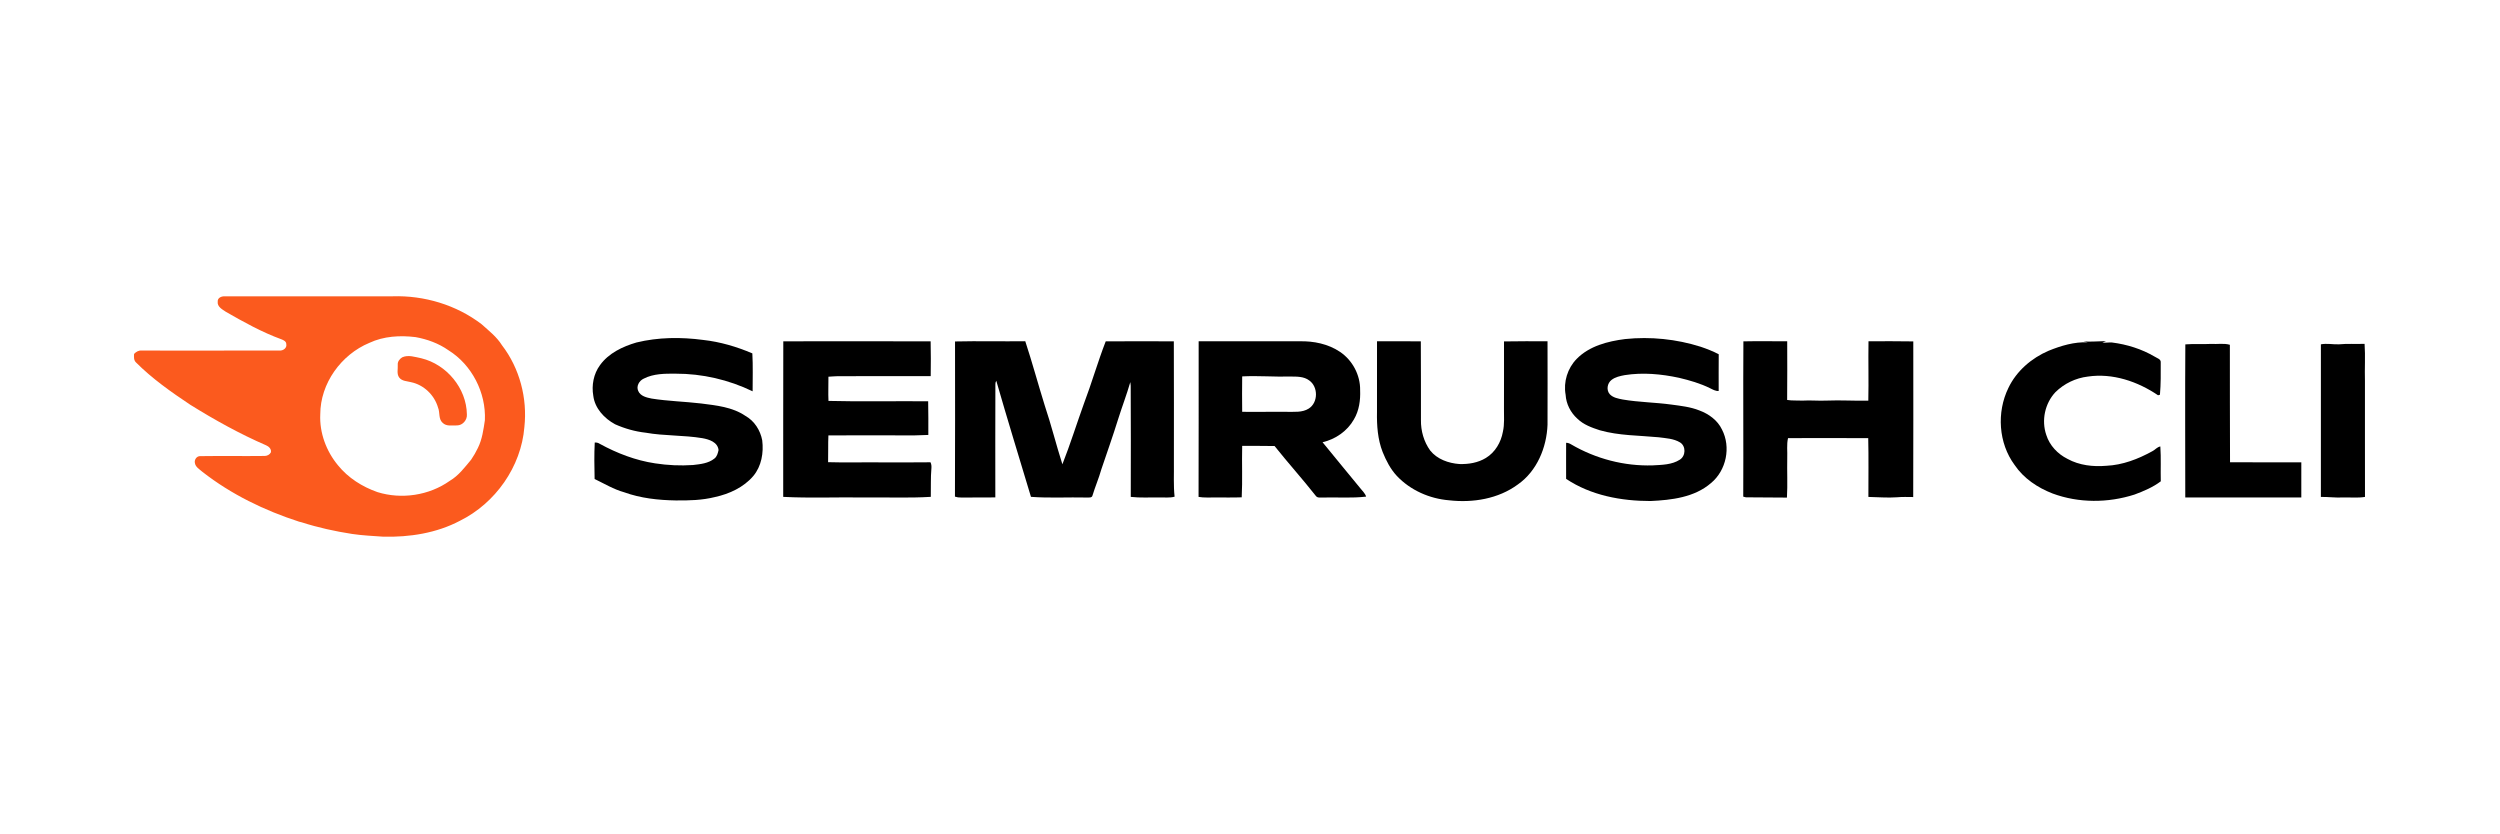
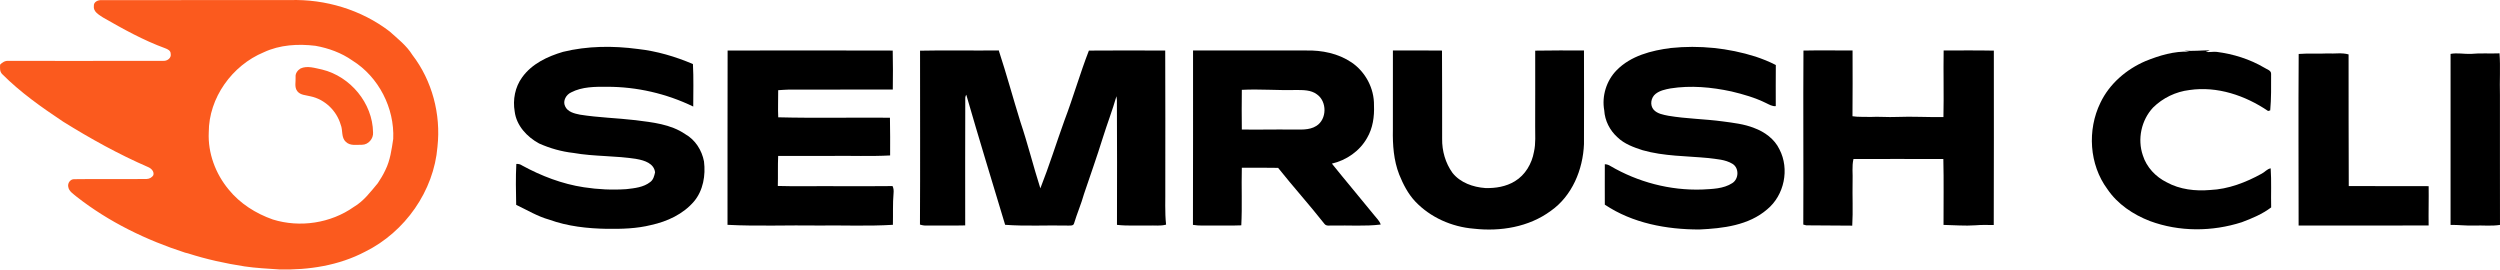
- <svg xmlns="http://www.w3.org/2000/svg" width="2172pt" height="724pt" viewBox="0 0 2172 724" version="1.1">
+ <svg xmlns="http://www.w3.org/2000/svg" width="1938.32pt" height="208.97pt" viewBox="116.39 257.36 1938.32 208.97" version="1.1">
  <g id="#fb5a1efd">
    <path fill="#fb5a1e" opacity="1.00" d=" M 189.15 261.97 C 188.94 258.81 192.39 257.28 195.08 257.48 C 243.74 257.37 292.39 257.48 341.05 257.43 C 368.54 256.54 396.53 264.91 418.43 281.70 C 424.72 287.36 431.55 292.61 436.08 299.90 C 451.49 319.92 458.31 346.03 455.58 371.04 C 452.81 405.48 430.39 437.20 399.57 452.46 C 379.21 463.20 355.78 466.83 332.98 466.27 C 323.97 465.62 314.93 465.24 306.01 463.91 C 291.16 461.62 276.41 458.39 262.10 453.79 C 261.54 453.65 260.43 453.38 259.87 453.24 C 229.82 443.52 200.90 429.52 175.95 410.01 C 173.38 407.75 169.74 405.78 169.28 402.04 C 168.75 399.22 171.04 396.13 173.99 396.29 C 192.69 396.01 211.40 396.36 230.11 396.13 C 232.21 396.06 234.29 394.97 235.31 393.09 C 236.05 390.21 233.59 387.87 231.17 386.87 C 208.32 376.96 186.53 364.85 165.39 351.71 C 148.72 340.60 132.20 329.00 118.03 314.76 C 116.10 312.81 116.37 309.99 116.47 307.49 C 118.18 305.67 120.48 304.28 123.08 304.57 C 163.01 304.53 202.94 304.66 242.86 304.53 C 245.95 304.85 249.48 302.34 248.72 298.94 C 248.74 296.60 246.32 295.47 244.45 294.77 C 227.56 288.60 211.80 279.83 196.25 270.91 C 193.11 268.80 188.57 266.48 189.15 261.97 M 320.91 297.88 C 296.41 308.05 278.27 333.14 278.25 359.95 C 277.48 375.97 283.46 392.01 293.65 404.27 C 302.49 415.21 314.77 422.93 327.96 427.55 C 348.89 434.05 372.82 430.47 390.74 417.77 C 398.40 413.27 403.74 406.05 409.33 399.36 C 411.54 396.11 413.54 392.70 415.21 389.15 C 418.93 381.66 420.03 373.24 421.27 365.07 C 422.35 341.14 409.98 316.96 389.58 304.27 C 381.13 298.32 371.15 294.70 361.03 292.88 C 347.54 291.24 333.37 292.04 320.91 297.88 Z" />
    <path fill="#fb5a1e" opacity="1.00" d=" M 349.43 310.44 C 354.69 308.03 360.72 310.20 366.10 311.28 C 388.02 316.62 405.29 337.30 405.63 360.00 C 406.05 364.82 401.96 369.60 397.07 369.60 C 392.89 369.50 387.89 370.65 384.58 367.36 C 380.74 364.00 382.38 358.34 380.55 354.07 C 377.42 343.21 368.19 334.32 357.08 332.03 C 353.58 331.09 349.29 331.20 346.88 328.05 C 344.45 324.88 345.82 320.66 345.57 317.00 C 345.30 314.25 347.18 311.79 349.43 310.44 Z" />
  </g>
  <g id="#000000fd">
    <path fill="#000000" opacity="1.00" d=" M 552.93 297.56 C 571.87 292.92 591.69 292.78 610.95 295.34 C 625.68 296.98 640.04 301.21 653.64 307.02 C 654.24 317.99 653.88 328.99 653.88 339.97 C 633.10 329.91 610.08 324.59 586.99 324.65 C 577.64 324.58 567.71 324.57 559.21 328.99 C 555.34 330.74 552.57 335.54 554.49 339.66 C 556.40 344.18 561.78 345.40 566.12 346.27 C 580.36 348.53 594.82 348.86 609.13 350.54 C 622.35 352.23 636.35 353.61 647.66 361.35 C 655.45 365.72 660.58 373.86 662.22 382.54 C 663.55 393.29 661.62 404.98 654.51 413.49 C 646.08 423.40 633.73 429.09 621.21 431.82 C 610.02 434.63 598.44 434.91 586.98 434.78 C 571.87 434.53 556.58 432.86 542.29 427.69 C 533.19 425.16 525.07 420.21 516.60 416.17 C 516.38 405.60 516.17 395.02 516.71 384.47 C 518.30 384.36 519.84 384.72 521.16 385.65 C 536.09 393.80 552.25 400.02 569.14 402.56 C 580.02 404.24 591.08 404.76 602.06 404.01 C 608.42 403.27 615.37 402.62 620.56 398.48 C 622.97 396.71 623.66 393.75 624.28 391.00 C 623.51 384.04 616.03 381.72 610.18 380.68 C 593.90 377.96 577.23 378.82 560.96 375.93 C 551.78 374.90 542.79 372.37 534.37 368.60 C 525.03 363.56 516.78 354.74 515.45 343.85 C 513.86 334.71 515.71 324.83 521.25 317.28 C 528.73 306.83 540.92 301.10 552.93 297.56 Z" />
    <path fill="#000000" opacity="1.00" d=" M 1369.79 311.84 C 1380.77 300.59 1396.81 296.50 1411.91 294.57 C 1433.93 292.28 1456.38 294.57 1477.49 301.24 C 1482.87 303.06 1488.20 305.13 1493.23 307.78 C 1493.11 318.41 1493.21 329.04 1493.19 339.67 C 1490.42 339.90 1488.04 338.40 1485.67 337.27 C 1477.17 333.07 1468.00 330.44 1458.81 328.25 C 1443.35 324.91 1427.27 323.43 1411.57 325.91 C 1407.56 326.68 1403.34 327.53 1400.06 330.11 C 1396.37 332.97 1395.38 338.93 1398.59 342.51 C 1401.48 345.59 1405.90 346.30 1409.86 347.10 C 1423.84 349.49 1438.10 349.58 1452.15 351.50 C 1460.33 352.60 1468.65 353.51 1476.38 356.58 C 1484.57 359.59 1492.22 365.12 1496.05 373.17 C 1504.00 388.43 1499.83 408.67 1486.58 419.63 C 1472.19 432.14 1452.27 434.44 1433.97 435.29 C 1408.50 435.30 1382.13 430.42 1360.65 416.04 C 1360.67 405.59 1360.56 395.14 1360.65 384.69 C 1362.18 384.72 1363.66 385.21 1364.97 386.06 C 1386.35 398.58 1411.20 405.13 1436.00 404.31 C 1443.92 403.86 1452.56 403.82 1459.45 399.36 C 1464.63 396.14 1464.92 387.58 1459.60 384.36 C 1454.04 380.99 1447.28 380.74 1441.01 379.90 C 1423.95 378.26 1406.54 378.55 1389.94 373.82 C 1382.97 371.55 1375.76 368.98 1370.41 363.75 C 1364.52 358.45 1360.67 350.91 1360.21 342.96 C 1358.18 331.85 1361.88 319.89 1369.79 311.84 Z" />
    <path fill="#000000" opacity="1.00" d=" M 829.73 296.66 C 850.06 296.19 870.41 296.71 890.75 296.46 C 896.81 314.88 901.86 333.61 907.62 352.12 C 913.31 369.04 917.58 386.38 923.01 403.38 C 929.85 386.06 935.37 368.26 941.69 350.74 C 948.48 332.85 953.72 314.42 960.64 296.58 C 980.37 296.39 1000.10 296.50 1019.82 296.56 C 1019.94 331.71 1019.91 366.85 1019.88 401.99 C 1020.03 411.84 1019.42 421.71 1020.49 431.52 C 1016.09 432.76 1011.48 432.01 1006.98 432.22 C 998.79 432.06 990.56 432.64 982.41 431.70 C 982.49 399.46 982.52 367.21 982.35 334.97 C 982.30 333.95 982.17 332.97 982.01 331.98 C 978.89 342.84 974.81 353.40 971.43 364.19 C 966.89 378.82 961.74 393.25 956.85 407.76 C 954.69 415.48 951.47 422.83 949.16 430.49 C 948.65 432.79 945.74 432.14 944.02 432.25 C 927.92 431.88 911.77 432.86 895.70 431.66 C 885.59 398.06 875.28 364.52 865.57 330.81 C 864.99 331.76 864.73 332.79 864.79 333.90 C 864.61 366.64 864.78 399.38 864.74 432.12 C 854.82 432.40 844.90 432.08 834.98 432.24 C 833.16 432.32 831.36 432.05 829.66 431.47 C 829.90 386.53 829.72 341.60 829.73 296.66 Z" />
    <path fill="#000000" opacity="1.00" d=" M 1041.39 296.51 C 1070.61 296.50 1099.83 296.46 1129.06 296.51 C 1141.31 296.22 1153.99 298.79 1164.27 305.74 C 1175.09 313.07 1181.90 325.91 1181.68 339.00 C 1182.05 347.72 1180.80 356.77 1176.28 364.38 C 1170.61 374.49 1160.22 381.64 1149.04 384.22 C 1159.82 397.65 1170.97 410.78 1181.81 424.16 C 1183.60 426.52 1185.99 428.52 1186.89 431.45 C 1174.63 432.94 1162.25 431.93 1149.94 432.24 C 1147.70 432.01 1144.77 433.01 1143.23 430.88 C 1131.62 416.13 1119.04 402.18 1107.35 387.51 C 1097.97 387.36 1088.59 387.38 1079.21 387.39 C 1078.83 402.28 1079.57 417.19 1078.80 432.07 C 1071.21 432.40 1063.60 432.13 1056.01 432.21 C 1051.10 432.12 1046.16 432.56 1041.31 431.71 C 1041.47 386.64 1041.35 341.57 1041.39 296.51 M 1079.21 327.01 C 1079.10 337.27 1079.07 347.52 1079.21 357.78 C 1092.15 358.00 1105.09 357.63 1118.03 357.80 C 1124.39 357.68 1131.37 358.58 1137.03 354.97 C 1145.29 349.79 1145.37 336.07 1137.46 330.53 C 1132.79 326.97 1126.60 327.18 1121.04 327.14 C 1107.09 327.52 1093.15 326.29 1079.21 327.01 Z" />
    <path fill="#000000" opacity="1.00" d=" M 1196.35 296.50 C 1209.03 296.52 1221.72 296.38 1234.41 296.57 C 1234.54 319.37 1234.51 342.17 1234.52 364.97 C 1234.37 374.33 1237.06 383.78 1242.55 391.40 C 1248.61 399.01 1258.49 402.46 1267.93 403.15 C 1275.85 403.40 1284.08 402.08 1290.93 397.87 C 1298.97 393.02 1304.08 384.26 1305.70 375.15 C 1307.22 368.53 1306.58 361.71 1306.65 354.98 C 1306.78 335.53 1306.62 316.08 1306.68 296.63 C 1319.27 296.40 1331.88 296.46 1344.49 296.48 C 1344.46 320.67 1344.66 344.86 1344.49 369.05 C 1343.73 388.80 1335.32 409.28 1318.74 420.88 C 1301.75 433.43 1279.64 437.01 1259.01 434.66 C 1242.02 433.28 1225.38 425.95 1213.61 413.51 C 1208.04 407.55 1204.27 400.18 1201.23 392.68 C 1196.93 381.67 1196.10 369.68 1196.33 357.97 C 1196.35 337.48 1196.31 316.99 1196.35 296.50 Z" />
    <path fill="#000000" opacity="1.00" d=" M 1514.66 296.57 C 1527.34 296.28 1540.03 296.56 1552.73 296.50 C 1552.72 313.50 1552.89 330.49 1552.67 347.48 C 1557.08 348.20 1561.58 347.81 1566.04 348.05 C 1573.02 347.62 1580.00 348.37 1587.00 348.03 C 1599.06 347.53 1611.12 348.33 1623.19 348.12 C 1623.58 330.92 1623.07 313.71 1623.35 296.50 C 1636.32 296.49 1649.29 296.35 1662.27 296.61 C 1662.30 341.68 1662.34 386.76 1662.20 431.83 C 1657.46 431.80 1652.73 431.60 1648.02 432.04 C 1639.76 432.65 1631.51 431.87 1623.26 431.73 C 1623.22 414.70 1623.53 397.67 1623.12 380.64 C 1599.89 380.49 1576.67 380.71 1553.44 380.63 C 1552.11 386.32 1553.01 392.22 1552.76 398.00 C 1552.51 409.44 1553.16 420.90 1552.49 432.31 C 1540.61 432.14 1528.69 432.25 1516.84 432.07 C 1516.26 431.92 1515.10 431.63 1514.53 431.48 C 1514.77 386.51 1514.36 341.54 1514.66 296.57 Z" />
    <path fill="#000000" opacity="1.00" d=" M 1809.98 296.64 C 1816.57 297.11 1823.18 296.41 1829.75 296.36 C 1828.67 296.82 1827.58 297.18 1826.56 297.64 C 1829.33 297.93 1832.11 297.36 1834.90 297.56 C 1847.93 299.21 1860.70 303.20 1872.05 309.88 C 1873.99 311.22 1877.55 311.90 1877.24 314.93 C 1877.25 324.27 1877.40 333.63 1876.56 342.94 C 1876.15 343.06 1875.33 343.30 1874.92 343.42 C 1857.24 331.40 1835.45 323.99 1813.93 327.16 C 1803.36 328.42 1793.30 333.27 1785.73 340.74 C 1776.60 350.50 1773.45 365.23 1777.81 377.87 C 1780.68 387.05 1787.78 394.48 1796.31 398.71 C 1806.51 404.31 1818.53 405.66 1829.98 404.67 C 1844.13 404.04 1857.68 398.80 1869.96 392.01 C 1872.39 390.82 1874.11 388.33 1876.91 387.88 C 1877.59 397.96 1877.04 408.08 1877.29 418.17 C 1870.44 423.34 1862.48 426.69 1854.50 429.66 C 1831.52 437.05 1806.01 437.18 1783.29 428.75 C 1770.31 423.73 1758.14 415.63 1750.28 403.95 C 1736.23 384.97 1734.60 358.13 1744.88 337.07 C 1751.89 322.33 1765.00 311.09 1779.87 304.72 C 1790.63 300.36 1802.19 296.88 1813.92 297.42 C 1812.58 297.16 1811.27 296.90 1809.98 296.64 Z" />
    <path fill="#000000" opacity="1.00" d=" M 680.45 431.68 C 680.55 386.63 680.35 341.59 680.53 296.54 C 723.20 296.47 765.87 296.43 808.54 296.57 C 808.77 306.63 808.74 316.70 808.60 326.76 C 781.74 326.88 754.88 326.74 728.02 326.82 C 725.25 326.87 722.49 327.14 719.74 327.29 C 719.83 334.30 719.42 341.31 719.78 348.31 C 748.64 349.05 777.52 348.37 806.39 348.63 C 806.57 358.38 806.58 368.13 806.53 377.88 C 791.37 378.69 776.15 378.04 760.96 378.24 C 747.22 378.29 733.47 378.18 719.72 378.25 C 719.36 386.01 719.68 393.78 719.45 401.54 C 735.27 402.05 751.12 401.50 766.96 401.72 C 780.77 401.68 794.59 401.84 808.40 401.63 C 809.25 403.29 809.36 405.17 809.20 407.02 C 808.47 415.21 808.89 423.44 808.68 431.66 C 789.48 432.84 770.22 431.95 751.00 432.21 C 727.49 431.84 703.94 432.90 680.45 431.68 Z" />
    <path fill="#000000" opacity="1.00" d=" M 1898.62 299.20 C 1906.09 298.60 1913.56 299.20 1921.04 298.79 C 1926.44 299.17 1932.03 298.02 1937.31 299.55 C 1937.38 333.57 1937.26 367.59 1937.45 401.61 C 1958.09 401.80 1978.74 401.55 1999.39 401.70 C 1999.54 411.86 1999.22 422.02 1999.38 432.19 C 1965.78 432.25 1932.17 432.21 1898.57 432.22 C 1898.56 387.88 1898.33 343.54 1898.62 299.20 Z" />
    <path fill="#000000" opacity="1.00" d=" M 2016.39 299.15 C 2021.58 298.17 2026.82 299.33 2032.05 299.15 C 2039.46 298.43 2046.91 299.03 2054.35 298.72 C 2055.12 309.46 2054.33 320.25 2054.66 331.01 C 2054.75 364.58 2054.57 398.15 2054.70 431.73 C 2048.17 432.79 2041.52 431.98 2034.95 432.22 C 2028.74 432.48 2022.57 431.64 2016.38 431.73 C 2016.45 387.54 2016.43 343.34 2016.39 299.15 Z" />
  </g>
</svg>
